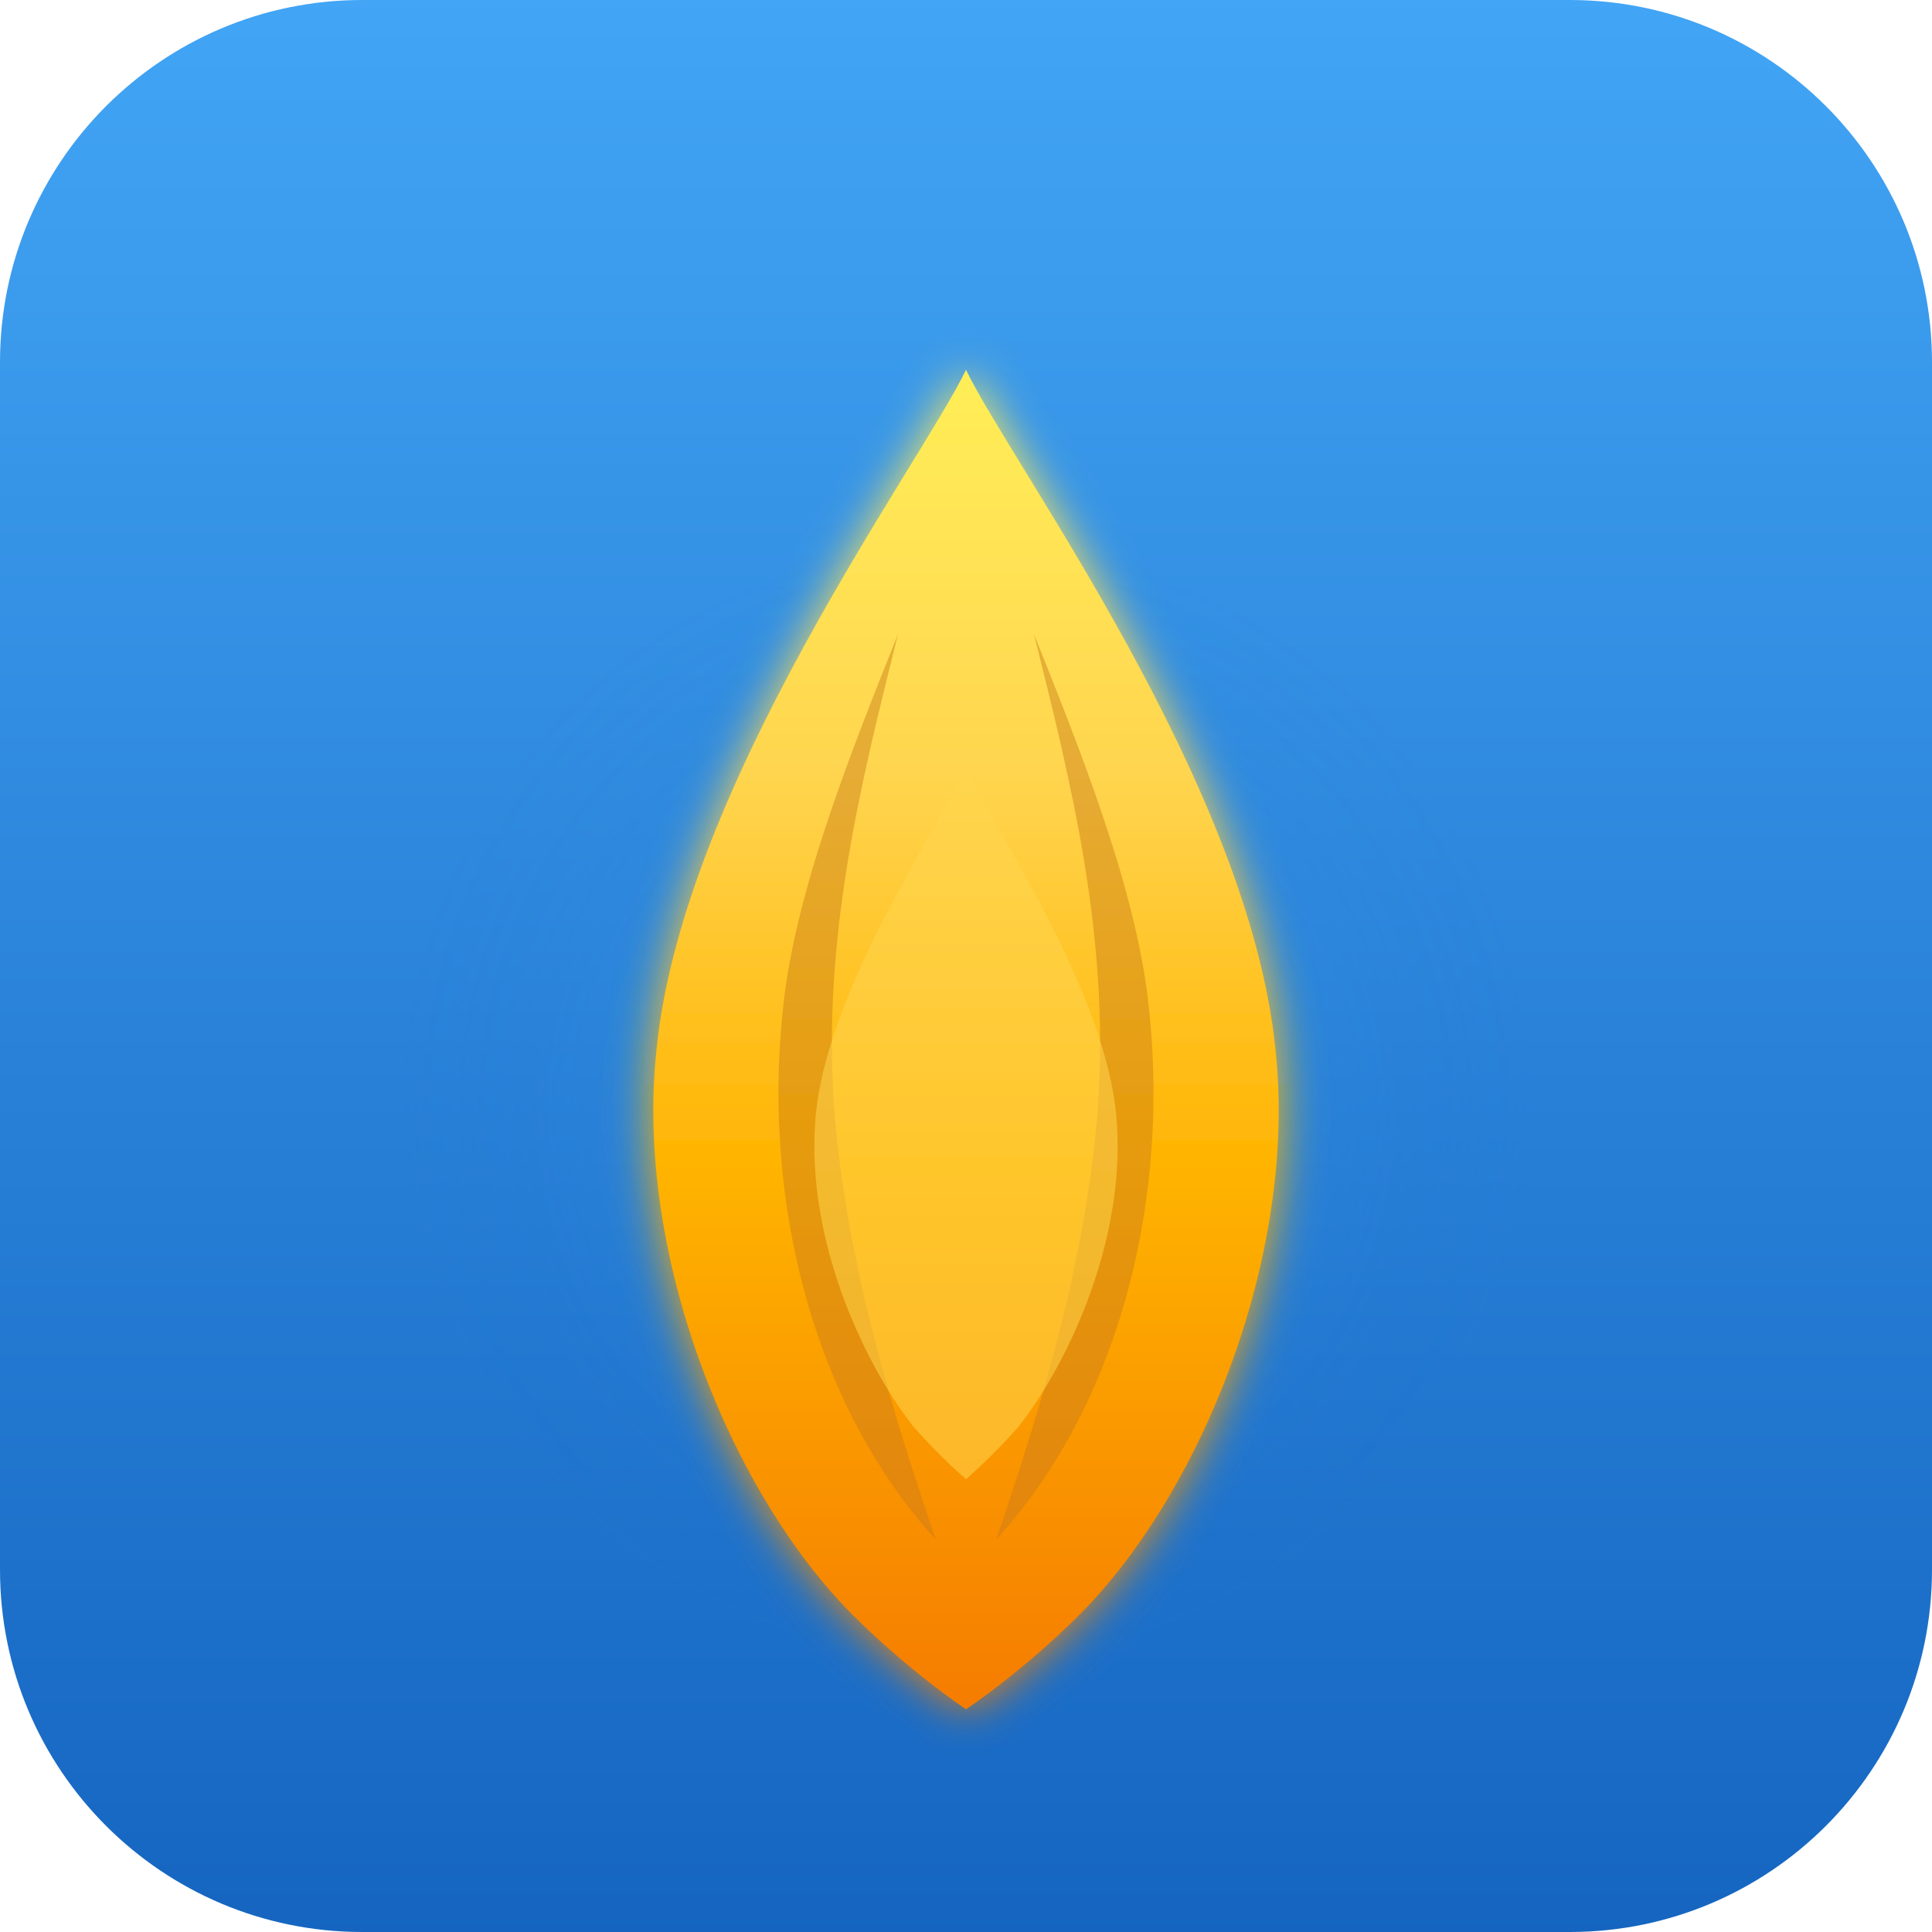
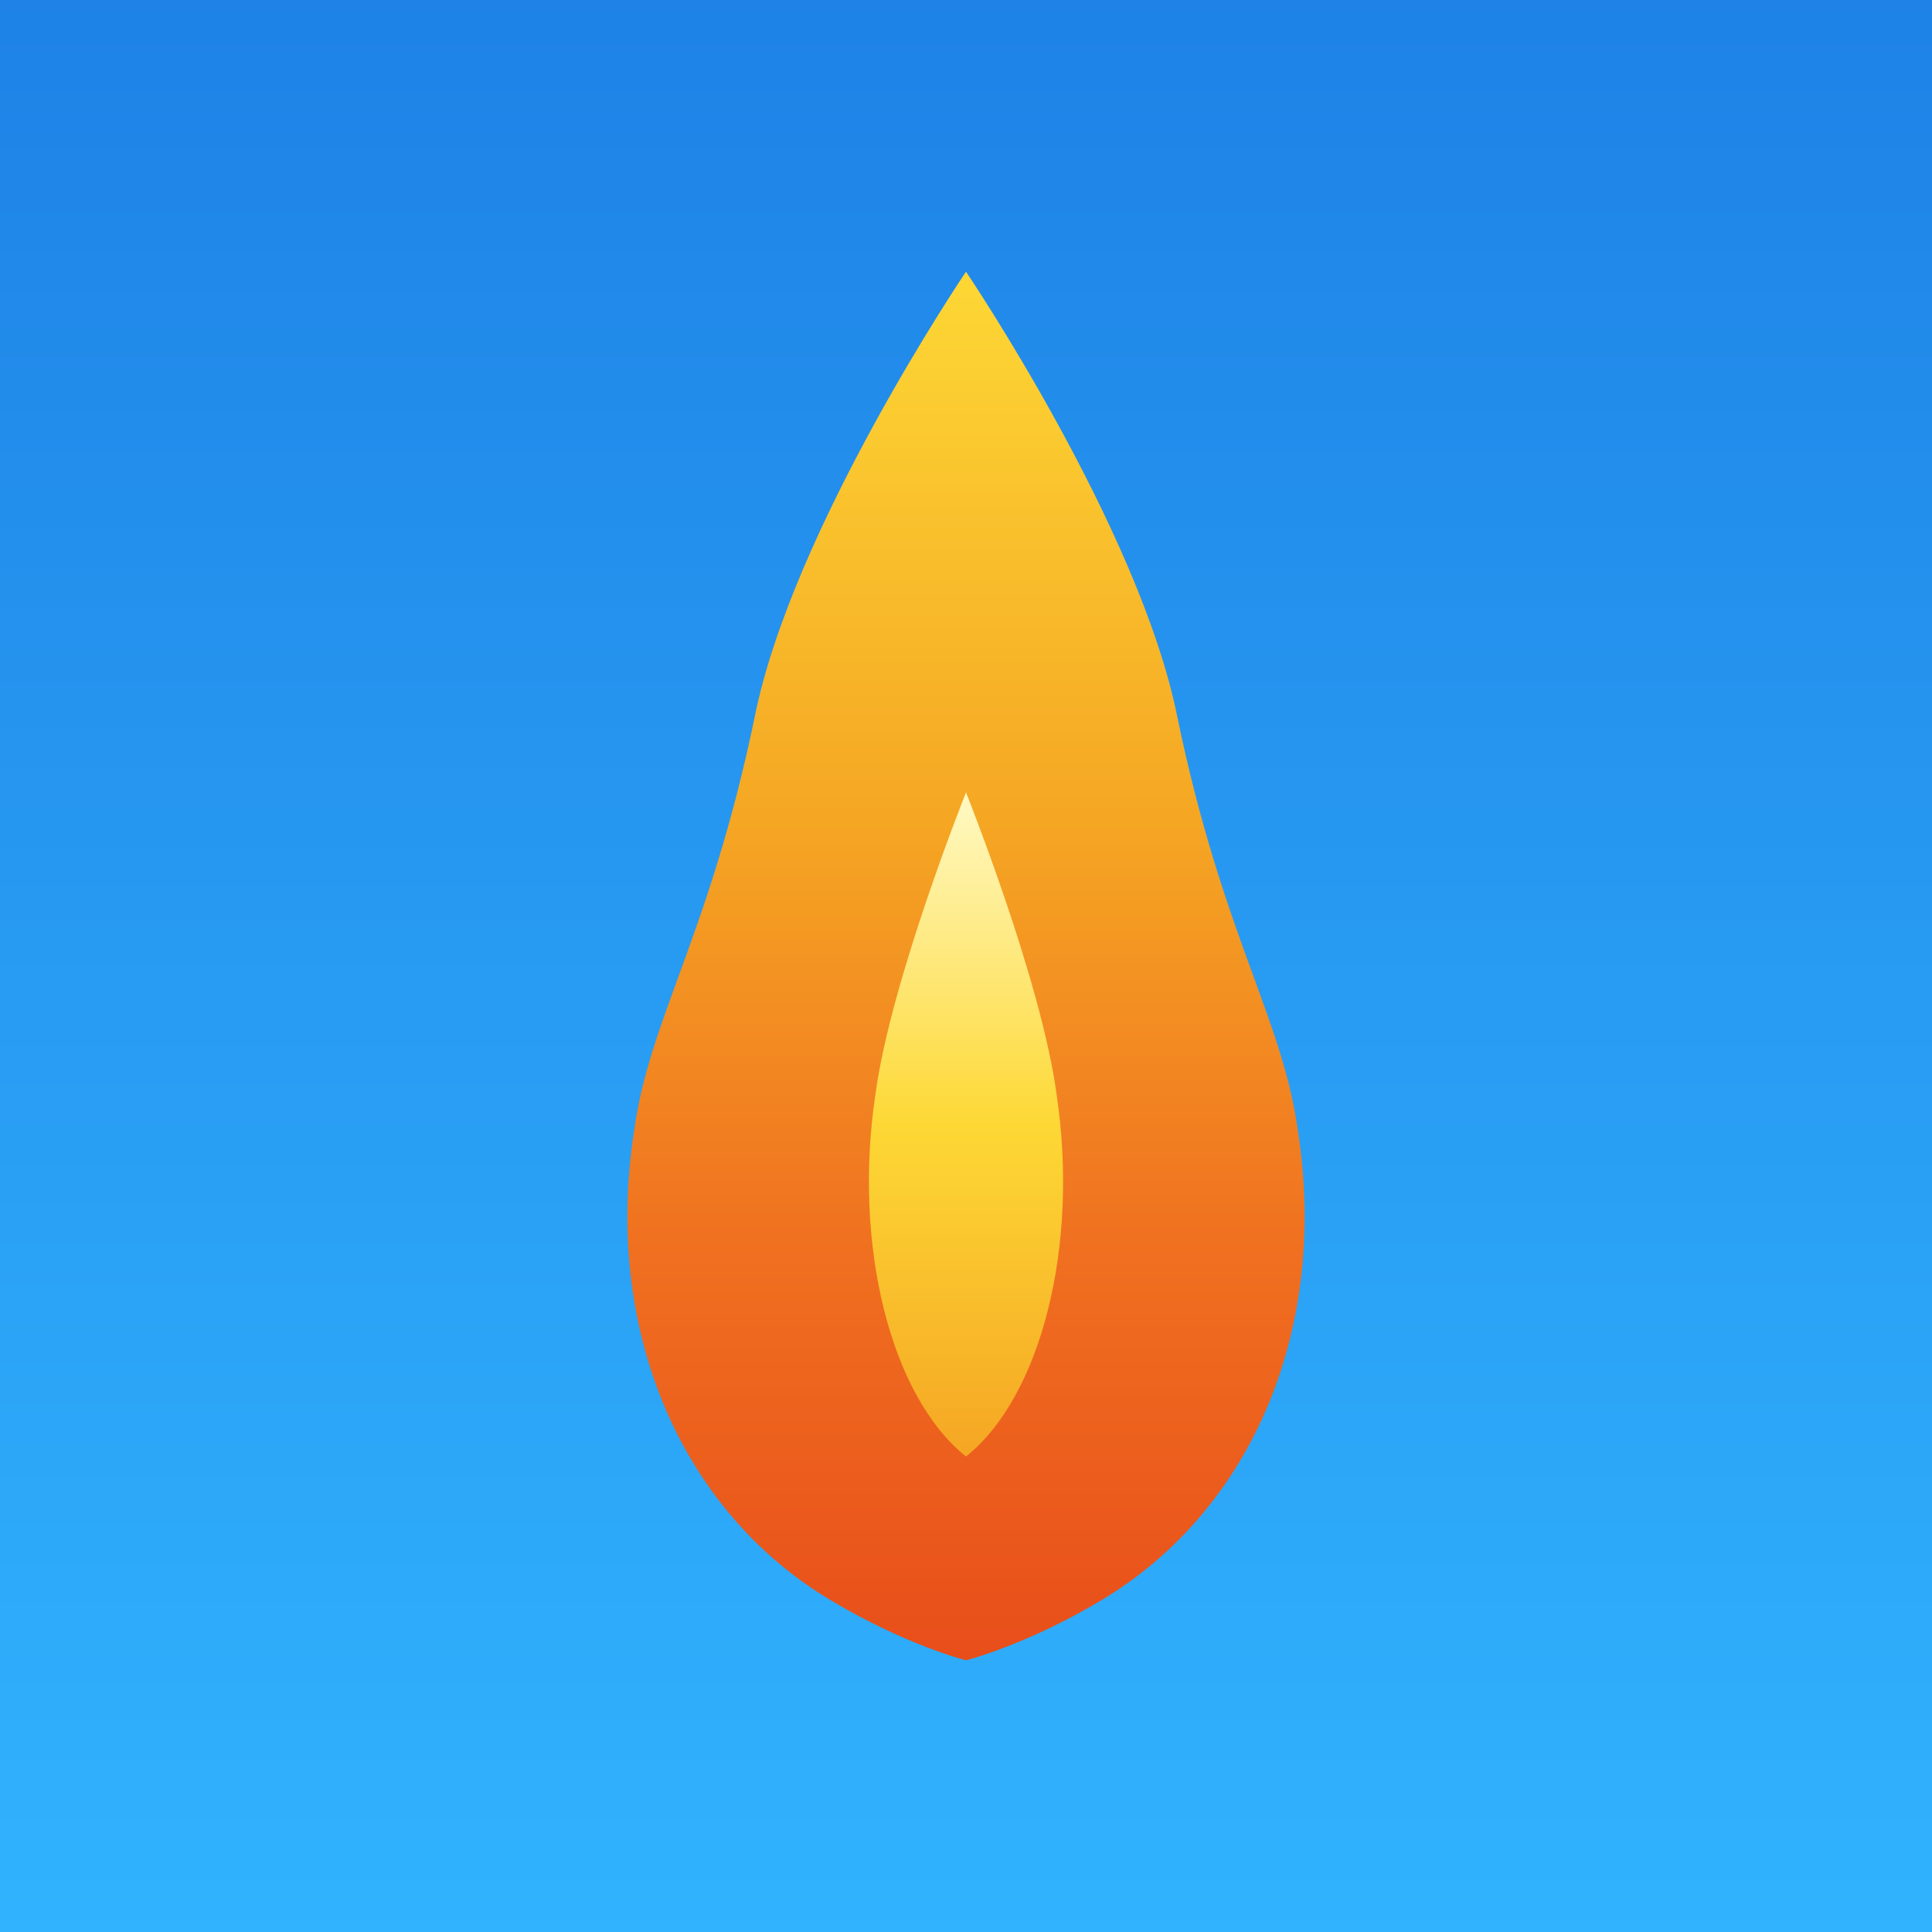
- <svg xmlns="http://www.w3.org/2000/svg" viewBox="0 0 512 512">
+ <svg xmlns="http://www.w3.org/2000/svg" viewBox="0 0 512 512" width="64" height="64">
  <defs>
    <linearGradient id="bg" x1="0" y1="0" x2="0" y2="1">
-       <stop offset="0%" stop-color="#42A5F5" />
-       <stop offset="100%" stop-color="#1565C0" />
+       <stop offset="0%" stop-color="#1E82E6" />
+       <stop offset="100%" stop-color="#31B3FE" />
    </linearGradient>
-     <radialGradient id="glow" cx="50%" cy="52%" r="38%">
-       <stop offset="0%" stop-color="#FFEB3B" stop-opacity="0.55" />
-       <stop offset="50%" stop-color="#42A5F5" stop-opacity="0.12" />
-       <stop offset="100%" stop-color="#1565C0" stop-opacity="0" />
-     </radialGradient>
-     <linearGradient id="flame" x1="0.5" y1="0" x2="0.5" y2="1">
-       <stop offset="0%" stop-color="#FFEE58" />
-       <stop offset="30%" stop-color="#FFD54F" />
-       <stop offset="60%" stop-color="#FFB300" />
-       <stop offset="100%" stop-color="#F57C00" />
+     <linearGradient id="outerFlame" x1="0" y1="1" x2="0" y2="0">
+       <stop offset="0%" stop-color="#E84D1A" />
+       <stop offset="30%" stop-color="#F07020" />
+       <stop offset="60%" stop-color="#F5A623" />
+       <stop offset="100%" stop-color="#FDD835" />
    </linearGradient>
-     <filter id="fg">
-       <feGaussianBlur stdDeviation="6" result="b" />
-       <feMerge>
-         <feMergeNode in="b" />
-         <feMergeNode in="SourceGraphic" />
-       </feMerge>
-     </filter>
+     <linearGradient id="innerFlame" x1="0" y1="1" x2="0" y2="0">
+       <stop offset="0%" stop-color="#F5A623" />
+       <stop offset="50%" stop-color="#FDD835" />
+       <stop offset="100%" stop-color="#FFF9C4" />
+     </linearGradient>
  </defs>
-   <rect width="512" height="512" rx="96" fill="url(#bg)" />
-   <circle cx="256" cy="285" r="195" fill="url(#glow)" />
-   <g transform="translate(256,278)" filter="url(#fg)">
-     <path d="M0-180 C12-155 75-70 82,0 C88,55 62,118 30,150 C15,165 0,175 0,175 C0,175 -15,165 -30,150 C-62,118 -88,55 -82,0 C-75,-70 -12,-155 0,-180Z" fill="url(#flame)" />
-     <path d="M8,130 C40,95 55,40 48,-15 C44,-45 30,-80 18,-110 C28,-70 38,-30 35,15 C32,55 20,95 8,130Z" fill="#C87A15" opacity="0.45" />
-     <path d="M-8,130 C-40,95 -55,40 -48,-15 C-44,-45 -30,-80 -18,-110 C-28,-70 -38,-30 -35,15 C-32,55 -20,95 -8,130Z" fill="#C87A15" opacity="0.45" />
-     <path d="M0-75 C6-60 38,-15 40,20 C42,50 28,82 14,100 C7,108 0,114 0,114 C0,114 -7,108 -14,100 C-28,82 -42,50 -40,20 C-38,-15 -6,-60 0,-75Z" fill="#FFD54F" opacity="0.55" />
-   </g>
+   <rect width="512" height="512" fill="url(#bg)" />
+   <path d="M256 72 C256 72, 210 140, 200 190 C188 248, 172 270, 168 300 C160 352, 180 400, 220 424 C240 436, 256 440, 256 440 C256 440, 272 436, 292 424 C332 400, 352 352, 344 300 C340 270, 324 248, 312 190 C302 140, 256 72, 256 72Z" fill="url(#outerFlame)" />
+   <path d="M256 210 C256 210, 236 260, 232 290 C226 330, 236 370, 256 386 C276 370, 286 330, 280 290 C276 260, 256 210, 256 210Z" fill="url(#innerFlame)" />
</svg>
